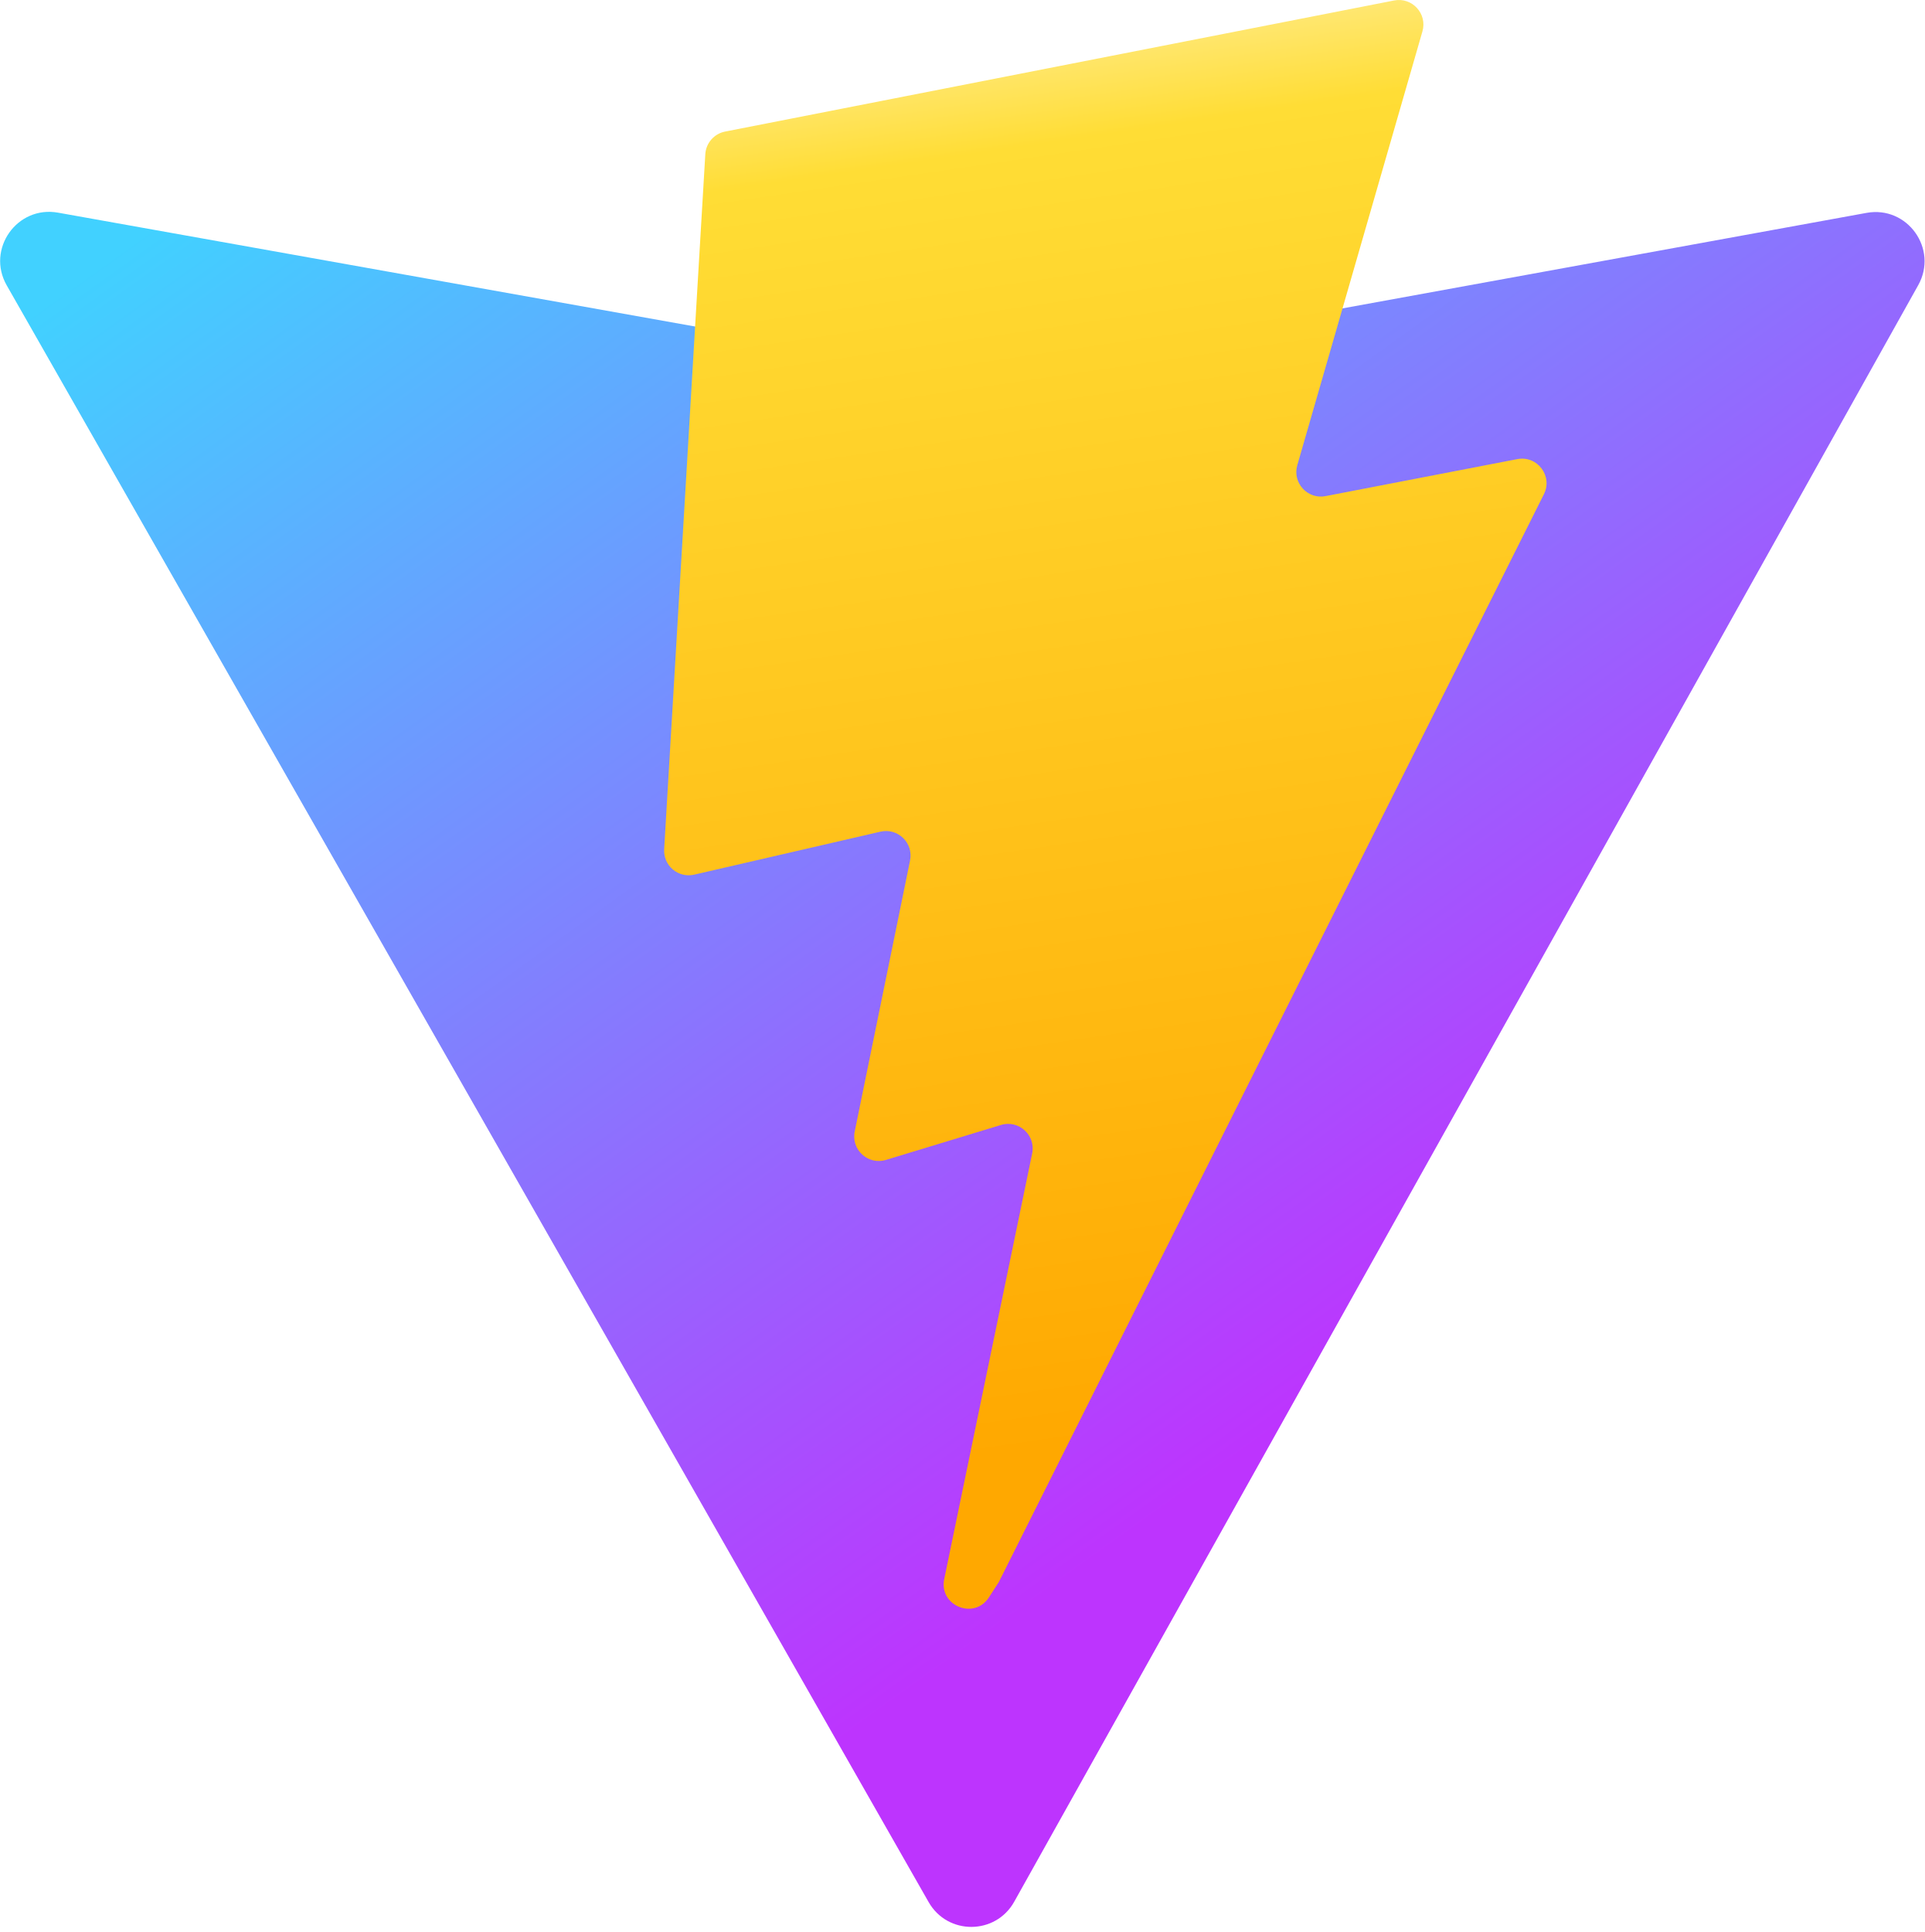
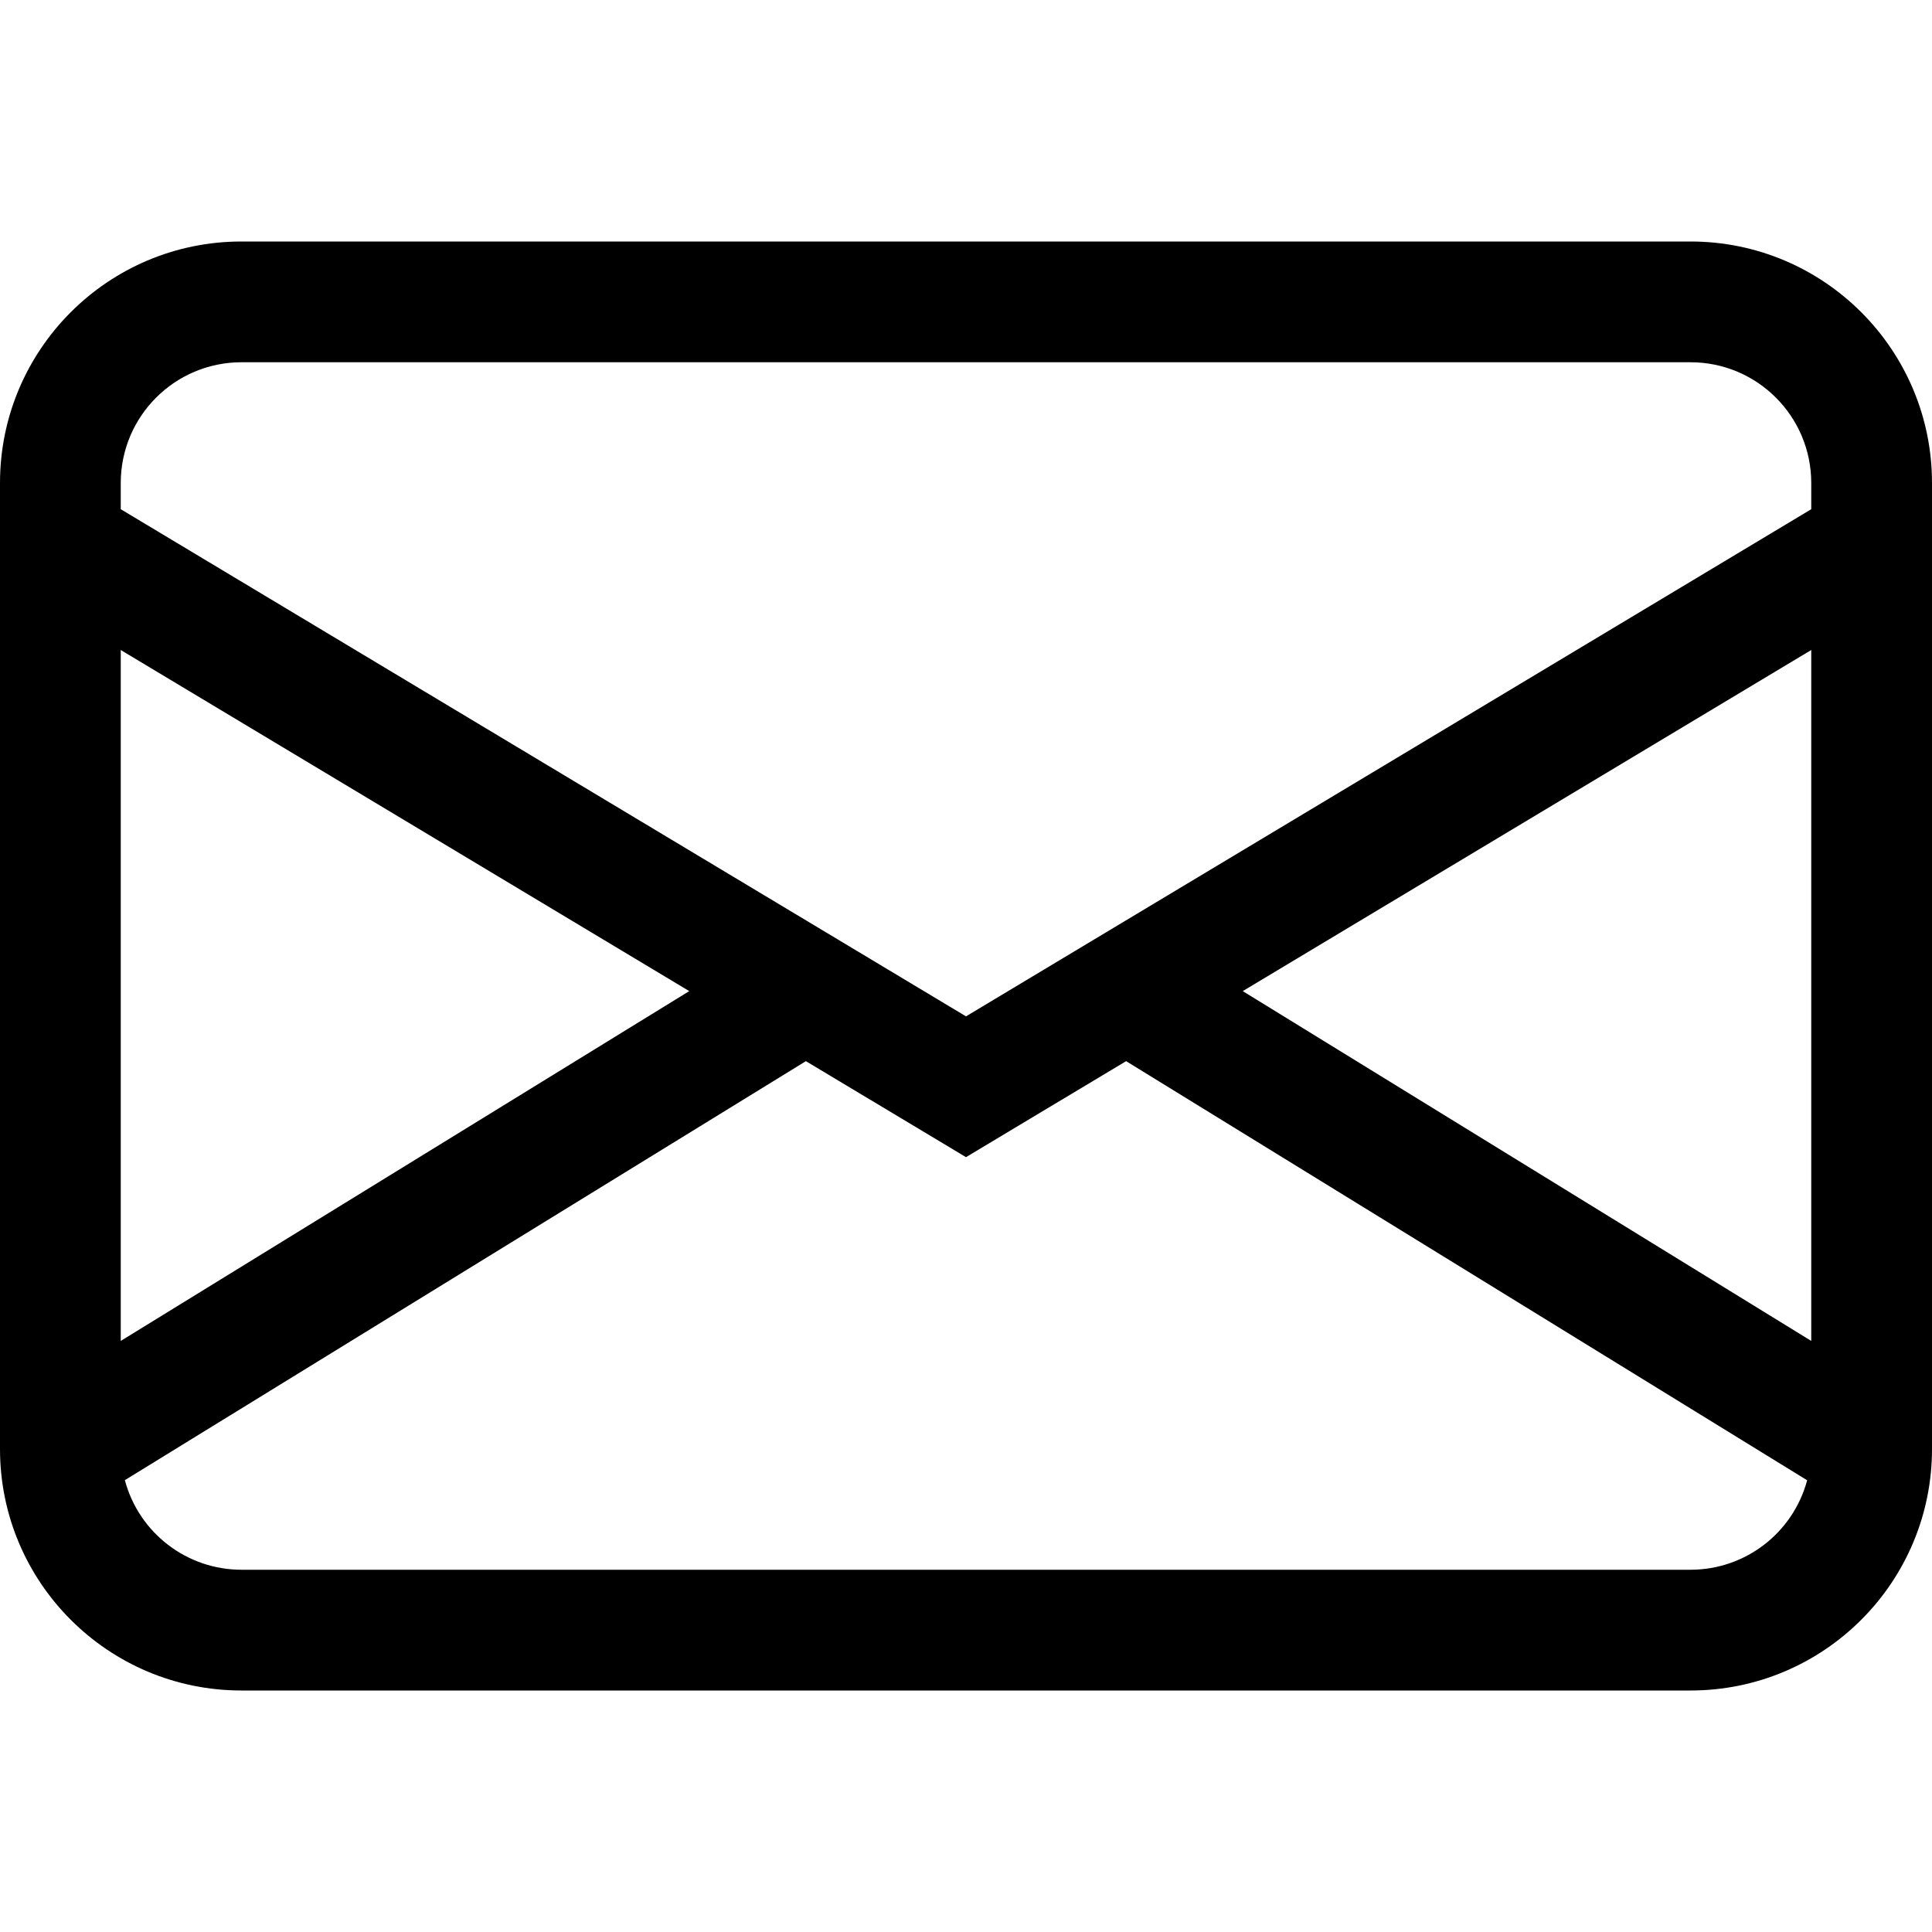
- <svg xmlns="http://www.w3.org/2000/svg" aria-hidden="true" role="img" class="iconify iconify--logos" width="31.88" height="32" preserveAspectRatio="xMidYMid meet" viewBox="0 0 256 257">
-   <defs>
-     <linearGradient id="IconifyId1813088fe1fbc01fb466" x1="-.828%" x2="57.636%" y1="7.652%" y2="78.411%">
-       <stop offset="0%" stop-color="#41D1FF" />
-       <stop offset="100%" stop-color="#BD34FE" />
-     </linearGradient>
-     <linearGradient id="IconifyId1813088fe1fbc01fb467" x1="43.376%" x2="50.316%" y1="2.242%" y2="89.03%">
-       <stop offset="0%" stop-color="#FFEA83" />
-       <stop offset="8.333%" stop-color="#FFDD35" />
-       <stop offset="100%" stop-color="#FFA800" />
-     </linearGradient>
-   </defs>
-   <path fill="url(#IconifyId1813088fe1fbc01fb466)" d="M255.153 37.938L134.897 252.976c-2.483 4.44-8.862 4.466-11.382.048L.875 37.958c-2.746-4.814 1.371-10.646 6.827-9.67l120.385 21.517a6.537 6.537 0 0 0 2.322-.004l117.867-21.483c5.438-.991 9.574 4.796 6.877 9.62Z" />
-   <path fill="url(#IconifyId1813088fe1fbc01fb467)" d="M185.432.063L96.44 17.501a3.268 3.268 0 0 0-2.634 3.014l-5.474 92.456a3.268 3.268 0 0 0 3.997 3.378l24.777-5.718c2.318-.535 4.413 1.507 3.936 3.838l-7.361 36.047c-.495 2.426 1.782 4.5 4.151 3.78l15.304-4.649c2.372-.72 4.652 1.36 4.15 3.788l-11.698 56.621c-.732 3.542 3.979 5.473 5.943 2.437l1.313-2.028l72.516-144.72c1.215-2.423-.88-5.186-3.54-4.672l-25.505 4.922c-2.396.462-4.435-1.77-3.759-4.114l16.646-57.705c.677-2.35-1.37-4.583-3.769-4.113Z" />
+ <svg xmlns="http://www.w3.org/2000/svg" width="16" height="16" fill="currentColor" class="bi bi-envelope" viewBox="0 0 16 16">
+   <path d="M0 4a2 2 0 0 1 2-2h12a2 2 0 0 1 2 2v8a2 2 0 0 1-2 2H2a2 2 0 0 1-2-2zm2-1a1 1 0 0 0-1 1v.217l7 4.2 7-4.2V4a1 1 0 0 0-1-1zm13 2.383-4.708 2.825L15 11.105zm-.034 6.876-5.64-3.471L8 9.583l-1.326-.795-5.64 3.47A1 1 0 0 0 2 13h12a1 1 0 0 0 .966-.741M1 11.105l4.708-2.897L1 5.383z" />
</svg>
